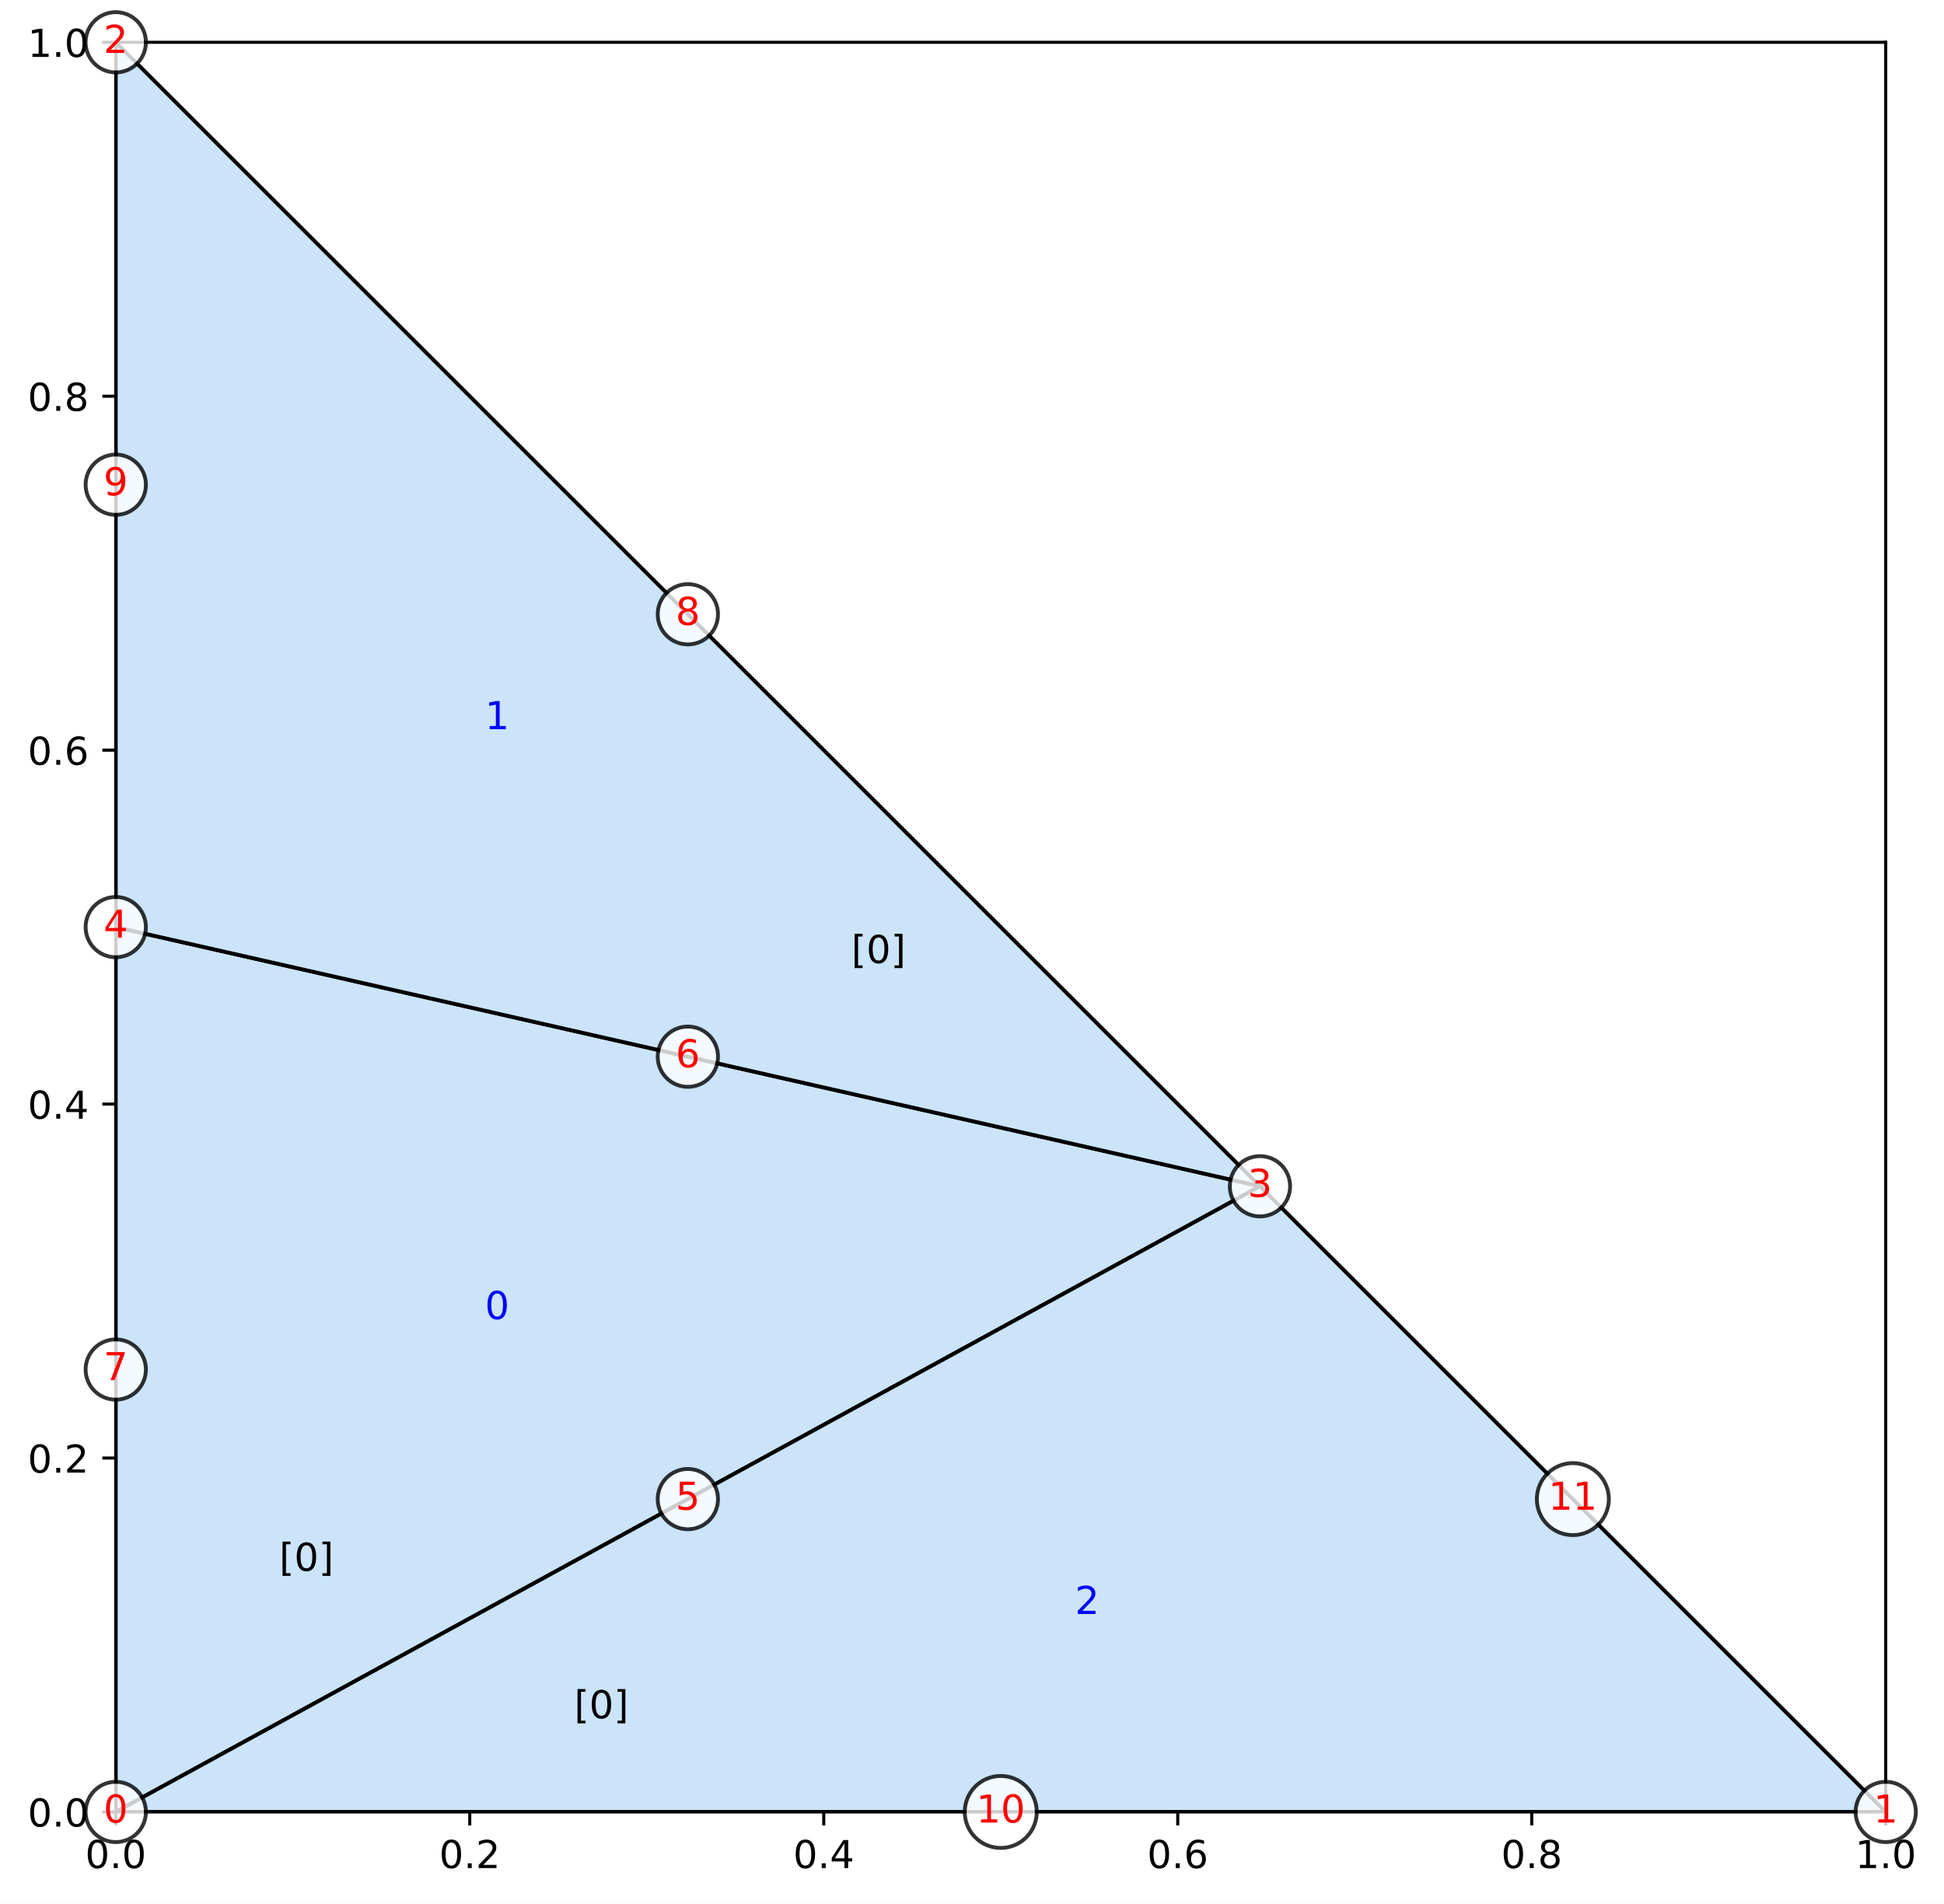
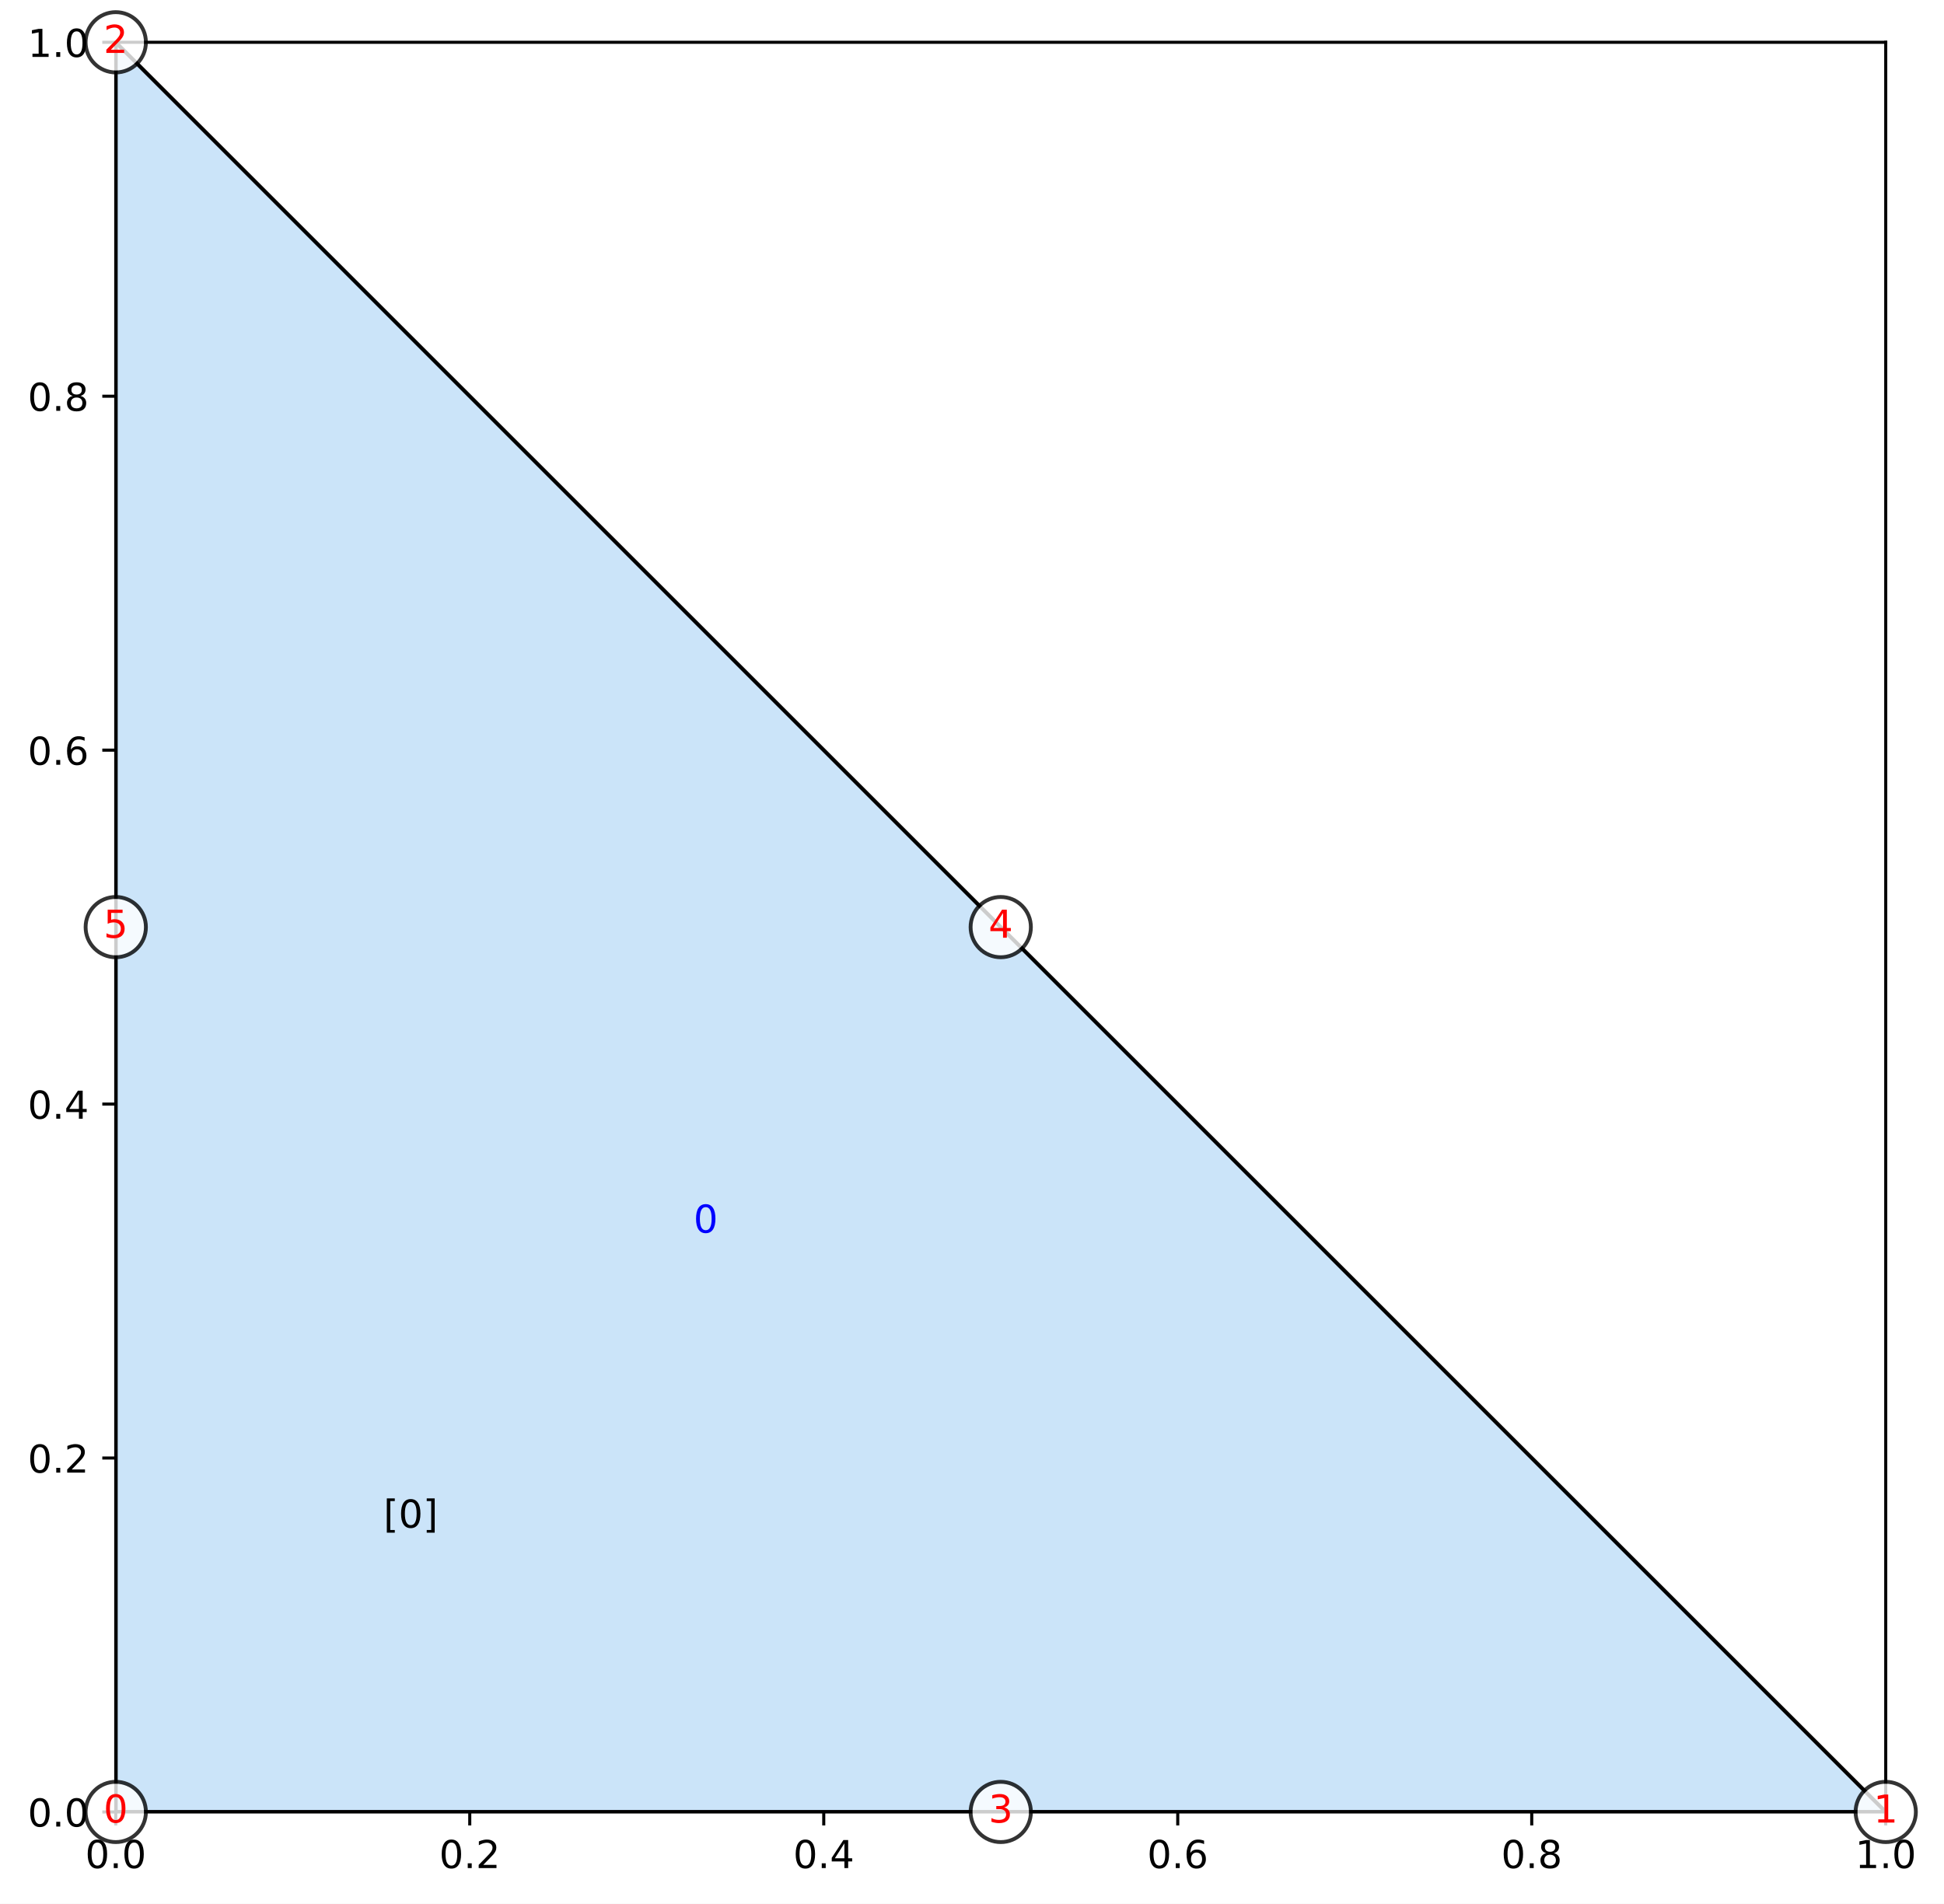
<svg xmlns="http://www.w3.org/2000/svg" xmlns:xlink="http://www.w3.org/1999/xlink" width="505.529pt" height="495.151pt" viewBox="0 0 505.529 495.151" version="1.1">
  <defs>
    <style type="text/css">*{stroke-linejoin: round; stroke-linecap: butt}</style>
  </defs>
  <g id="figure_1">
    <g id="patch_1">
      <path d="M 0 495.151  L 505.529 495.151  L 505.529 0  L 0 0  z " style="fill: #ffffff" />
    </g>
    <g id="axes_1">
      <g id="patch_2">
        <path d="M 30.103 471.273  L 490.377 471.273  L 490.377 10.999  L 30.103 10.999  z " style="fill: #ffffff" />
      </g>
      <g id="patch_3">
-         <path d="M 30.103 471.273  L 327.646 308.542  L 30.103 241.136  z " clip-path="url(#p3cc0e01735)" style="fill: #cbe4f9; stroke: #000000; stroke-linejoin: miter" />
-       </g>
-       <g id="patch_4">
-         <path d="M 327.646 308.542  L 30.103 10.999  L 30.103 241.136  z " clip-path="url(#p3cc0e01735)" style="fill: #cbe4f9; stroke: #000000; stroke-linejoin: miter" />
-       </g>
-       <g id="patch_5">
-         <path d="M 30.103 471.273  L 490.377 471.273  L 327.646 308.542  z " clip-path="url(#p3cc0e01735)" style="fill: #cbe4f9; stroke: #000000; stroke-linejoin: miter" />
+         <path d="M 30.103 471.273  L 490.377 471.273  L 30.103 10.999  z " clip-path="url(#p40af746824)" style="fill: #cbe4f9; stroke: #000000; stroke-linejoin: miter" />
      </g>
      <g id="matplotlib.axis_1">
        <g id="xtick_1">
          <g id="line2d_1">
            <defs>
-               <path id="m351924969e" d="M 0 0  L 0 3.5  " style="stroke: #000000; stroke-width: 0.8" />
+               <path id="m9a4df1b963" d="M 0 0  L 0 3.5  " style="stroke: #000000; stroke-width: 0.8" />
            </defs>
            <g>
-               <use xlink:href="#m351924969e" x="30.103" y="471.273" style="stroke: #000000; stroke-width: 0.8" />
+               <use xlink:href="#m9a4df1b963" x="30.103" y="471.273" style="stroke: #000000; stroke-width: 0.8" />
            </g>
          </g>
          <g id="text_1">
            <g transform="translate(22.15156 485.8716)scale(0.1 -0.1)">
              <defs>
                <path id="DejaVuSans-30" d="M 2034 4250  Q 1547 4250 1301 3770  Q 1056 3291 1056 2328  Q 1056 1369 1301 889  Q 1547 409 2034 409  Q 2525 409 2770 889  Q 3016 1369 3016 2328  Q 3016 3291 2770 3770  Q 2525 4250 2034 4250  z M 2034 4750  Q 2819 4750 3233 4129  Q 3647 3509 3647 2328  Q 3647 1150 3233 529  Q 2819 -91 2034 -91  Q 1250 -91 836 529  Q 422 1150 422 2328  Q 422 3509 836 4129  Q 1250 4750 2034 4750  z " transform="scale(0.015625)" />
                <path id="DejaVuSans-2e" d="M 684 794  L 1344 794  L 1344 0  L 684 0  L 684 794  z " transform="scale(0.015625)" />
              </defs>
              <use xlink:href="#DejaVuSans-30" />
              <use xlink:href="#DejaVuSans-2e" x="63.623" />
              <use xlink:href="#DejaVuSans-30" x="95.41" />
            </g>
          </g>
        </g>
        <g id="xtick_2">
          <g id="line2d_2">
            <g>
-               <use xlink:href="#m351924969e" x="122.158" y="471.273" style="stroke: #000000; stroke-width: 0.8" />
+               <use xlink:href="#m9a4df1b963" x="122.158" y="471.273" style="stroke: #000000; stroke-width: 0.8" />
            </g>
          </g>
          <g id="text_2">
            <g transform="translate(114.2064 485.8716)scale(0.1 -0.1)">
              <defs>
                <path id="DejaVuSans-32" d="M 1228 531  L 3431 531  L 3431 0  L 469 0  L 469 531  Q 828 903 1448 1529  Q 2069 2156 2228 2338  Q 2531 2678 2651 2914  Q 2772 3150 2772 3378  Q 2772 3750 2511 3984  Q 2250 4219 1831 4219  Q 1534 4219 1204 4116  Q 875 4013 500 3803  L 500 4441  Q 881 4594 1212 4672  Q 1544 4750 1819 4750  Q 2544 4750 2975 4387  Q 3406 4025 3406 3419  Q 3406 3131 3298 2873  Q 3191 2616 2906 2266  Q 2828 2175 2409 1742  Q 1991 1309 1228 531  z " transform="scale(0.015625)" />
              </defs>
              <use xlink:href="#DejaVuSans-30" />
              <use xlink:href="#DejaVuSans-2e" x="63.623" />
              <use xlink:href="#DejaVuSans-32" x="95.41" />
            </g>
          </g>
        </g>
        <g id="xtick_3">
          <g id="line2d_3">
            <g>
-               <use xlink:href="#m351924969e" x="214.213" y="471.273" style="stroke: #000000; stroke-width: 0.8" />
+               <use xlink:href="#m9a4df1b963" x="214.213" y="471.273" style="stroke: #000000; stroke-width: 0.8" />
            </g>
          </g>
          <g id="text_3">
            <g transform="translate(206.2612 485.8716)scale(0.1 -0.1)">
              <defs>
                <path id="DejaVuSans-34" d="M 2419 4116  L 825 1625  L 2419 1625  L 2419 4116  z M 2253 4666  L 3047 4666  L 3047 1625  L 3713 1625  L 3713 1100  L 3047 1100  L 3047 0  L 2419 0  L 2419 1100  L 313 1100  L 313 1709  L 2253 4666  z " transform="scale(0.015625)" />
              </defs>
              <use xlink:href="#DejaVuSans-30" />
              <use xlink:href="#DejaVuSans-2e" x="63.623" />
              <use xlink:href="#DejaVuSans-34" x="95.41" />
            </g>
          </g>
        </g>
        <g id="xtick_4">
          <g id="line2d_4">
            <g>
-               <use xlink:href="#m351924969e" x="306.268" y="471.273" style="stroke: #000000; stroke-width: 0.8" />
+               <use xlink:href="#m9a4df1b963" x="306.268" y="471.273" style="stroke: #000000; stroke-width: 0.8" />
            </g>
          </g>
          <g id="text_4">
            <g transform="translate(298.3159 485.8716)scale(0.1 -0.1)">
              <defs>
                <path id="DejaVuSans-36" d="M 2113 2584  Q 1688 2584 1439 2293  Q 1191 2003 1191 1497  Q 1191 994 1439 701  Q 1688 409 2113 409  Q 2538 409 2786 701  Q 3034 994 3034 1497  Q 3034 2003 2786 2293  Q 2538 2584 2113 2584  z M 3366 4563  L 3366 3988  Q 3128 4100 2886 4159  Q 2644 4219 2406 4219  Q 1781 4219 1451 3797  Q 1122 3375 1075 2522  Q 1259 2794 1537 2939  Q 1816 3084 2150 3084  Q 2853 3084 3261 2657  Q 3669 2231 3669 1497  Q 3669 778 3244 343  Q 2819 -91 2113 -91  Q 1303 -91 875 529  Q 447 1150 447 2328  Q 447 3434 972 4092  Q 1497 4750 2381 4750  Q 2619 4750 2861 4703  Q 3103 4656 3366 4563  z " transform="scale(0.015625)" />
              </defs>
              <use xlink:href="#DejaVuSans-30" />
              <use xlink:href="#DejaVuSans-2e" x="63.623" />
              <use xlink:href="#DejaVuSans-36" x="95.41" />
            </g>
          </g>
        </g>
        <g id="xtick_5">
          <g id="line2d_5">
            <g>
-               <use xlink:href="#m351924969e" x="398.322" y="471.273" style="stroke: #000000; stroke-width: 0.8" />
+               <use xlink:href="#m9a4df1b963" x="398.322" y="471.273" style="stroke: #000000; stroke-width: 0.8" />
            </g>
          </g>
          <g id="text_5">
            <g transform="translate(390.3707 485.8716)scale(0.1 -0.1)">
              <defs>
                <path id="DejaVuSans-38" d="M 2034 2216  Q 1584 2216 1326 1975  Q 1069 1734 1069 1313  Q 1069 891 1326 650  Q 1584 409 2034 409  Q 2484 409 2743 651  Q 3003 894 3003 1313  Q 3003 1734 2745 1975  Q 2488 2216 2034 2216  z M 1403 2484  Q 997 2584 770 2862  Q 544 3141 544 3541  Q 544 4100 942 4425  Q 1341 4750 2034 4750  Q 2731 4750 3128 4425  Q 3525 4100 3525 3541  Q 3525 3141 3298 2862  Q 3072 2584 2669 2484  Q 3125 2378 3379 2068  Q 3634 1759 3634 1313  Q 3634 634 3220 271  Q 2806 -91 2034 -91  Q 1263 -91 848 271  Q 434 634 434 1313  Q 434 1759 690 2068  Q 947 2378 1403 2484  z M 1172 3481  Q 1172 3119 1398 2916  Q 1625 2713 2034 2713  Q 2441 2713 2670 2916  Q 2900 3119 2900 3481  Q 2900 3844 2670 4047  Q 2441 4250 2034 4250  Q 1625 4250 1398 4047  Q 1172 3844 1172 3481  z " transform="scale(0.015625)" />
              </defs>
              <use xlink:href="#DejaVuSans-30" />
              <use xlink:href="#DejaVuSans-2e" x="63.623" />
              <use xlink:href="#DejaVuSans-38" x="95.41" />
            </g>
          </g>
        </g>
        <g id="xtick_6">
          <g id="line2d_6">
            <g>
-               <use xlink:href="#m351924969e" x="490.377" y="471.273" style="stroke: #000000; stroke-width: 0.8" />
+               <use xlink:href="#m9a4df1b963" x="490.377" y="471.273" style="stroke: #000000; stroke-width: 0.8" />
            </g>
          </g>
          <g id="text_6">
            <g transform="translate(482.4255 485.8716)scale(0.1 -0.1)">
              <defs>
                <path id="DejaVuSans-31" d="M 794 531  L 1825 531  L 1825 4091  L 703 3866  L 703 4441  L 1819 4666  L 2450 4666  L 2450 531  L 3481 531  L 3481 0  L 794 0  L 794 531  z " transform="scale(0.015625)" />
              </defs>
              <use xlink:href="#DejaVuSans-31" />
              <use xlink:href="#DejaVuSans-2e" x="63.623" />
              <use xlink:href="#DejaVuSans-30" x="95.41" />
            </g>
          </g>
        </g>
      </g>
      <g id="matplotlib.axis_2">
        <g id="ytick_1">
          <g id="line2d_7">
            <defs>
-               <path id="m83671b3dfa" d="M 0 0  L -3.5 0  " style="stroke: #000000; stroke-width: 0.8" />
+               <path id="m1aa0f1713d" d="M 0 0  L -3.5 0  " style="stroke: #000000; stroke-width: 0.8" />
            </defs>
            <g>
-               <use xlink:href="#m83671b3dfa" x="30.103" y="471.273" style="stroke: #000000; stroke-width: 0.8" />
+               <use xlink:href="#m1aa0f1713d" x="30.103" y="471.273" style="stroke: #000000; stroke-width: 0.8" />
            </g>
          </g>
          <g id="text_7">
            <g transform="translate(7.2 475.0724)scale(0.1 -0.1)">
              <use xlink:href="#DejaVuSans-30" />
              <use xlink:href="#DejaVuSans-2e" x="63.623" />
              <use xlink:href="#DejaVuSans-30" x="95.41" />
            </g>
          </g>
        </g>
        <g id="ytick_2">
          <g id="line2d_8">
            <g>
-               <use xlink:href="#m83671b3dfa" x="30.103" y="379.218" style="stroke: #000000; stroke-width: 0.8" />
+               <use xlink:href="#m1aa0f1713d" x="30.103" y="379.218" style="stroke: #000000; stroke-width: 0.8" />
            </g>
          </g>
          <g id="text_8">
            <g transform="translate(7.2 383.0176)scale(0.1 -0.1)">
              <use xlink:href="#DejaVuSans-30" />
              <use xlink:href="#DejaVuSans-2e" x="63.623" />
              <use xlink:href="#DejaVuSans-32" x="95.41" />
            </g>
          </g>
        </g>
        <g id="ytick_3">
          <g id="line2d_9">
            <g>
-               <use xlink:href="#m83671b3dfa" x="30.103" y="287.164" style="stroke: #000000; stroke-width: 0.8" />
+               <use xlink:href="#m1aa0f1713d" x="30.103" y="287.164" style="stroke: #000000; stroke-width: 0.8" />
            </g>
          </g>
          <g id="text_9">
            <g transform="translate(7.2 290.9628)scale(0.1 -0.1)">
              <use xlink:href="#DejaVuSans-30" />
              <use xlink:href="#DejaVuSans-2e" x="63.623" />
              <use xlink:href="#DejaVuSans-34" x="95.41" />
            </g>
          </g>
        </g>
        <g id="ytick_4">
          <g id="line2d_10">
            <g>
-               <use xlink:href="#m83671b3dfa" x="30.103" y="195.109" style="stroke: #000000; stroke-width: 0.8" />
+               <use xlink:href="#m1aa0f1713d" x="30.103" y="195.109" style="stroke: #000000; stroke-width: 0.8" />
            </g>
          </g>
          <g id="text_10">
            <g transform="translate(7.2 198.908)scale(0.1 -0.1)">
              <use xlink:href="#DejaVuSans-30" />
              <use xlink:href="#DejaVuSans-2e" x="63.623" />
              <use xlink:href="#DejaVuSans-36" x="95.41" />
            </g>
          </g>
        </g>
        <g id="ytick_5">
          <g id="line2d_11">
            <g>
-               <use xlink:href="#m83671b3dfa" x="30.103" y="103.054" style="stroke: #000000; stroke-width: 0.8" />
+               <use xlink:href="#m1aa0f1713d" x="30.103" y="103.054" style="stroke: #000000; stroke-width: 0.8" />
            </g>
          </g>
          <g id="text_11">
            <g transform="translate(7.2 106.8532)scale(0.1 -0.1)">
              <use xlink:href="#DejaVuSans-30" />
              <use xlink:href="#DejaVuSans-2e" x="63.623" />
              <use xlink:href="#DejaVuSans-38" x="95.41" />
            </g>
          </g>
        </g>
        <g id="ytick_6">
          <g id="line2d_12">
            <g>
-               <use xlink:href="#m83671b3dfa" x="30.103" y="10.999" style="stroke: #000000; stroke-width: 0.8" />
+               <use xlink:href="#m1aa0f1713d" x="30.103" y="10.999" style="stroke: #000000; stroke-width: 0.8" />
            </g>
          </g>
          <g id="text_12">
            <g transform="translate(7.2 14.79844)scale(0.1 -0.1)">
              <use xlink:href="#DejaVuSans-31" />
              <use xlink:href="#DejaVuSans-2e" x="63.623" />
              <use xlink:href="#DejaVuSans-30" x="95.41" />
            </g>
          </g>
        </g>
      </g>
+       <g id="patch_4">
+         <path d="M 30.103 471.273  L 30.103 10.999  " style="fill: none; stroke: #000000; stroke-width: 0.8; stroke-linejoin: miter; stroke-linecap: square" />
+       </g>
+       <g id="patch_5">
+         <path d="M 490.377 471.273  L 490.377 10.999  " style="fill: none; stroke: #000000; stroke-width: 0.8; stroke-linejoin: miter; stroke-linecap: square" />
+       </g>
      <g id="patch_6">
-         <path d="M 30.103 471.273  L 30.103 10.999  " style="fill: none; stroke: #000000; stroke-width: 0.8; stroke-linejoin: miter; stroke-linecap: square" />
+         <path d="M 30.103 471.273  L 490.377 471.273  " style="fill: none; stroke: #000000; stroke-width: 0.8; stroke-linejoin: miter; stroke-linecap: square" />
      </g>
      <g id="patch_7">
-         <path d="M 490.377 471.273  L 490.377 10.999  " style="fill: none; stroke: #000000; stroke-width: 0.8; stroke-linejoin: miter; stroke-linecap: square" />
-       </g>
-       <g id="patch_8">
-         <path d="M 30.103 471.273  L 490.377 471.273  " style="fill: none; stroke: #000000; stroke-width: 0.8; stroke-linejoin: miter; stroke-linecap: square" />
-       </g>
-       <g id="patch_9">
        <path d="M 30.103 10.999  L 490.377 10.999  " style="fill: none; stroke: #000000; stroke-width: 0.8; stroke-linejoin: miter; stroke-linecap: square" />
      </g>
      <g id="text_13">
-         <g style="fill: #0000ff" transform="translate(126.1027 343.0764)scale(0.1 -0.1)">
+         <g style="fill: #0000ff" transform="translate(180.3465 320.6079)scale(0.1 -0.1)">
          <use xlink:href="#DejaVuSans-30" />
        </g>
      </g>
      <g id="text_14">
-         <g style="fill: #0000ff" transform="translate(126.1027 189.6518)scale(0.1 -0.1)">
+         <g id="patch_8">
+           <path d="M 30.103 479.112  C 32.182 479.112 34.176 478.286 35.646 476.816  C 37.116 475.346 37.942 473.352 37.942 471.273  C 37.942 469.194 37.116 467.2 35.646 465.73  C 34.176 464.26 32.182 463.434 30.103 463.434  C 28.024 463.434 26.03 464.26 24.56 465.73  C 23.09 467.2 22.264 469.194 22.264 471.273  C 22.264 473.352 23.09 475.346 24.56 476.816  C 26.03 478.286 28.024 479.112 30.103 479.112  z " style="fill: #ffffff; opacity: 0.8; stroke: #000000; stroke-linejoin: miter" />
+         </g>
+         <g style="fill: #ff0000" transform="translate(26.92188 474.0326)scale(0.1 -0.1)">
+           <use xlink:href="#DejaVuSans-30" />
+         </g>
+       </g>
+       <g id="text_15">
+         <g id="patch_9">
+           <path d="M 490.377 479.112  C 492.456 479.112 494.45 478.286 495.92 476.816  C 497.39 475.346 498.216 473.352 498.216 471.273  C 498.216 469.194 497.39 467.2 495.92 465.73  C 494.45 464.26 492.456 463.434 490.377 463.434  C 488.298 463.434 486.304 464.26 484.834 465.73  C 483.364 467.2 482.538 469.194 482.538 471.273  C 482.538 473.352 483.364 475.346 484.834 476.816  C 486.304 478.286 488.298 479.112 490.377 479.112  z " style="fill: #ffffff; opacity: 0.8; stroke: #000000; stroke-linejoin: miter" />
+         </g>
+         <g style="fill: #ff0000" transform="translate(487.1958 474.0326)scale(0.1 -0.1)">
          <use xlink:href="#DejaVuSans-31" />
-         </g>
-       </g>
-       <g id="text_15">
-         <g style="fill: #0000ff" transform="translate(279.5274 419.7888)scale(0.1 -0.1)">
-           <use xlink:href="#DejaVuSans-32" />
        </g>
      </g>
      <g id="text_16">
        <g id="patch_10">
-           <path d="M 30.103 479.112  C 32.182 479.112 34.176 478.286 35.646 476.816  C 37.116 475.346 37.942 473.352 37.942 471.273  C 37.942 469.194 37.116 467.2 35.646 465.73  C 34.176 464.26 32.182 463.434 30.103 463.434  C 28.024 463.434 26.03 464.26 24.56 465.73  C 23.09 467.2 22.264 469.194 22.264 471.273  C 22.264 473.352 23.09 475.346 24.56 476.816  C 26.03 478.286 28.024 479.112 30.103 479.112  z " style="fill: #ffffff; opacity: 0.8; stroke: #000000; stroke-linejoin: miter" />
-         </g>
-         <g style="fill: #ff0000" transform="translate(26.92188 474.0326)scale(0.1 -0.1)">
-           <use xlink:href="#DejaVuSans-30" />
+           <path d="M 30.103 18.838  C 32.182 18.838 34.176 18.012 35.646 16.542  C 37.116 15.072 37.942 13.078 37.942 10.999  C 37.942 8.92 37.116 6.926 35.646 5.456  C 34.176 3.986 32.182 3.16 30.103 3.16  C 28.024 3.16 26.03 3.986 24.56 5.456  C 23.09 6.926 22.264 8.92 22.264 10.999  C 22.264 13.078 23.09 15.072 24.56 16.542  C 26.03 18.012 28.024 18.838 30.103 18.838  z " style="fill: #ffffff; opacity: 0.8; stroke: #000000; stroke-linejoin: miter" />
+         </g>
+         <g style="fill: #ff0000" transform="translate(26.92188 13.75859)scale(0.1 -0.1)">
+           <use xlink:href="#DejaVuSans-32" />
        </g>
      </g>
      <g id="text_17">
        <g id="patch_11">
-           <path d="M 490.377 479.112  C 492.456 479.112 494.45 478.286 495.92 476.816  C 497.39 475.346 498.216 473.352 498.216 471.273  C 498.216 469.194 497.39 467.2 495.92 465.73  C 494.45 464.26 492.456 463.434 490.377 463.434  C 488.298 463.434 486.304 464.26 484.834 465.73  C 483.364 467.2 482.538 469.194 482.538 471.273  C 482.538 473.352 483.364 475.346 484.834 476.816  C 486.304 478.286 488.298 479.112 490.377 479.112  z " style="fill: #ffffff; opacity: 0.8; stroke: #000000; stroke-linejoin: miter" />
-         </g>
-         <g style="fill: #ff0000" transform="translate(487.1958 474.0326)scale(0.1 -0.1)">
-           <use xlink:href="#DejaVuSans-31" />
-         </g>
-       </g>
-       <g id="text_18">
-         <g id="patch_12">
-           <path d="M 30.103 18.838  C 32.182 18.838 34.176 18.012 35.646 16.542  C 37.116 15.072 37.942 13.078 37.942 10.999  C 37.942 8.92 37.116 6.926 35.646 5.456  C 34.176 3.986 32.182 3.16 30.103 3.16  C 28.024 3.16 26.03 3.986 24.56 5.456  C 23.09 6.926 22.264 8.92 22.264 10.999  C 22.264 13.078 23.09 15.072 24.56 16.542  C 26.03 18.012 28.024 18.838 30.103 18.838  z " style="fill: #ffffff; opacity: 0.8; stroke: #000000; stroke-linejoin: miter" />
-         </g>
-         <g style="fill: #ff0000" transform="translate(26.92188 13.75859)scale(0.1 -0.1)">
-           <use xlink:href="#DejaVuSans-32" />
-         </g>
-       </g>
-       <g id="text_19">
-         <g id="patch_13">
-           <path d="M 327.646 316.381  C 329.725 316.381 331.719 315.555 333.189 314.085  C 334.659 312.615 335.485 310.621 335.485 308.542  C 335.485 306.463 334.659 304.469 333.189 302.999  C 331.719 301.529 329.725 300.703 327.646 300.703  C 325.567 300.703 323.573 301.529 322.103 302.999  C 320.633 304.469 319.807 306.463 319.807 308.542  C 319.807 310.621 320.633 312.615 322.103 314.085  C 323.573 315.555 325.567 316.381 327.646 316.381  z " style="fill: #ffffff; opacity: 0.8; stroke: #000000; stroke-linejoin: miter" />
-         </g>
-         <g style="fill: #ff0000" transform="translate(324.4644 311.3011)scale(0.1 -0.1)">
+           <path d="M 260.24 479.112  C 262.319 479.112 264.313 478.286 265.783 476.816  C 267.253 475.346 268.079 473.352 268.079 471.273  C 268.079 469.194 267.253 467.2 265.783 465.73  C 264.313 464.26 262.319 463.434 260.24 463.434  C 258.161 463.434 256.167 464.26 254.697 465.73  C 253.227 467.2 252.401 469.194 252.401 471.273  C 252.401 473.352 253.227 475.346 254.697 476.816  C 256.167 478.286 258.161 479.112 260.24 479.112  z " style="fill: #ffffff; opacity: 0.8; stroke: #000000; stroke-linejoin: miter" />
+         </g>
+         <g style="fill: #ff0000" transform="translate(257.0589 474.0326)scale(0.1 -0.1)">
          <defs>
            <path id="DejaVuSans-33" d="M 2597 2516  Q 3050 2419 3304 2112  Q 3559 1806 3559 1356  Q 3559 666 3084 287  Q 2609 -91 1734 -91  Q 1441 -91 1130 -33  Q 819 25 488 141  L 488 750  Q 750 597 1062 519  Q 1375 441 1716 441  Q 2309 441 2620 675  Q 2931 909 2931 1356  Q 2931 1769 2642 2001  Q 2353 2234 1838 2234  L 1294 2234  L 1294 2753  L 1863 2753  Q 2328 2753 2575 2939  Q 2822 3125 2822 3475  Q 2822 3834 2567 4026  Q 2313 4219 1838 4219  Q 1578 4219 1281 4162  Q 984 4106 628 3988  L 628 4550  Q 988 4650 1302 4700  Q 1616 4750 1894 4750  Q 2613 4750 3031 4423  Q 3450 4097 3450 3541  Q 3450 3153 3228 2886  Q 3006 2619 2597 2516  z " transform="scale(0.015625)" />
          </defs>
          <use xlink:href="#DejaVuSans-33" />
        </g>
      </g>
-       <g id="text_20">
-         <g id="patch_14">
+       <g id="text_18">
+         <g id="patch_12">
+           <path d="M 260.24 248.975  C 262.319 248.975 264.313 248.149 265.783 246.679  C 267.253 245.209 268.079 243.215 268.079 241.136  C 268.079 239.057 267.253 237.063 265.783 235.593  C 264.313 234.123 262.319 233.297 260.24 233.297  C 258.161 233.297 256.167 234.123 254.697 235.593  C 253.227 237.063 252.401 239.057 252.401 241.136  C 252.401 243.215 253.227 245.209 254.697 246.679  C 256.167 248.149 258.161 248.975 260.24 248.975  z " style="fill: #ffffff; opacity: 0.8; stroke: #000000; stroke-linejoin: miter" />
+         </g>
+         <g style="fill: #ff0000" transform="translate(257.0589 243.8956)scale(0.1 -0.1)">
+           <use xlink:href="#DejaVuSans-34" />
+         </g>
+       </g>
+       <g id="text_19">
+         <g id="patch_13">
          <path d="M 30.103 248.975  C 32.182 248.975 34.176 248.149 35.646 246.679  C 37.116 245.209 37.942 243.215 37.942 241.136  C 37.942 239.057 37.116 237.063 35.646 235.593  C 34.176 234.123 32.182 233.297 30.103 233.297  C 28.024 233.297 26.03 234.123 24.56 235.593  C 23.09 237.063 22.264 239.057 22.264 241.136  C 22.264 243.215 23.09 245.209 24.56 246.679  C 26.03 248.149 28.024 248.975 30.103 248.975  z " style="fill: #ffffff; opacity: 0.8; stroke: #000000; stroke-linejoin: miter" />
        </g>
        <g style="fill: #ff0000" transform="translate(26.92188 243.8956)scale(0.1 -0.1)">
-           <use xlink:href="#DejaVuSans-34" />
-         </g>
-       </g>
-       <g id="text_21">
-         <g id="patch_15">
-           <path d="M 178.874 397.747  C 180.953 397.747 182.947 396.921 184.417 395.451  C 185.887 393.98 186.713 391.986 186.713 389.907  C 186.713 387.829 185.887 385.834 184.417 384.364  C 182.947 382.894 180.953 382.068 178.874 382.068  C 176.795 382.068 174.801 382.894 173.331 384.364  C 171.861 385.834 171.035 387.829 171.035 389.907  C 171.035 391.986 171.861 393.98 173.331 395.451  C 174.801 396.921 176.795 397.747 178.874 397.747  z " style="fill: #ffffff; opacity: 0.8; stroke: #000000; stroke-linejoin: miter" />
-         </g>
-         <g style="fill: #ff0000" transform="translate(175.6931 392.6669)scale(0.1 -0.1)">
          <defs>
            <path id="DejaVuSans-35" d="M 691 4666  L 3169 4666  L 3169 4134  L 1269 4134  L 1269 2991  Q 1406 3038 1543 3061  Q 1681 3084 1819 3084  Q 2600 3084 3056 2656  Q 3513 2228 3513 1497  Q 3513 744 3044 326  Q 2575 -91 1722 -91  Q 1428 -91 1123 -41  Q 819 9 494 109  L 494 744  Q 775 591 1075 516  Q 1375 441 1709 441  Q 2250 441 2565 725  Q 2881 1009 2881 1497  Q 2881 1984 2565 2268  Q 2250 2553 1709 2553  Q 1456 2553 1204 2497  Q 953 2441 691 2322  L 691 4666  z " transform="scale(0.015625)" />
          </defs>
          <use xlink:href="#DejaVuSans-35" />
        </g>
      </g>
-       <g id="text_22">
-         <g id="patch_16">
-           <path d="M 178.874 282.678  C 180.953 282.678 182.947 281.852 184.417 280.382  C 185.887 278.912 186.713 276.918 186.713 274.839  C 186.713 272.76 185.887 270.766 184.417 269.296  C 182.947 267.826 180.953 267 178.874 267  C 176.795 267 174.801 267.826 173.331 269.296  C 171.861 270.766 171.035 272.76 171.035 274.839  C 171.035 276.918 171.861 278.912 173.331 280.382  C 174.801 281.852 176.795 282.678 178.874 282.678  z " style="fill: #ffffff; opacity: 0.8; stroke: #000000; stroke-linejoin: miter" />
-         </g>
-         <g style="fill: #ff0000" transform="translate(175.6931 277.5984)scale(0.1 -0.1)">
-           <use xlink:href="#DejaVuSans-36" />
-         </g>
-       </g>
-       <g id="text_23">
-         <g id="patch_17">
-           <path d="M 30.103 364.044  C 32.182 364.044 34.176 363.218 35.646 361.748  C 37.116 360.278 37.942 358.284 37.942 356.205  C 37.942 354.126 37.116 352.132 35.646 350.662  C 34.176 349.192 32.182 348.366 30.103 348.366  C 28.024 348.366 26.03 349.192 24.56 350.662  C 23.09 352.132 22.264 354.126 22.264 356.205  C 22.264 358.284 23.09 360.278 24.56 361.748  C 26.03 363.218 28.024 364.044 30.103 364.044  z " style="fill: #ffffff; opacity: 0.8; stroke: #000000; stroke-linejoin: miter" />
-         </g>
-         <g style="fill: #ff0000" transform="translate(26.92188 358.9641)scale(0.1 -0.1)">
-           <defs>
-             <path id="DejaVuSans-37" d="M 525 4666  L 3525 4666  L 3525 4397  L 1831 0  L 1172 0  L 2766 4134  L 525 4134  L 525 4666  z " transform="scale(0.015625)" />
-           </defs>
-           <use xlink:href="#DejaVuSans-37" />
-         </g>
-       </g>
-       <g id="text_24">
-         <g id="patch_18">
-           <path d="M 178.874 167.61  C 180.953 167.61 182.947 166.784 184.417 165.314  C 185.887 163.844 186.713 161.849 186.713 159.77  C 186.713 157.692 185.887 155.697 184.417 154.227  C 182.947 152.757 180.953 151.931 178.874 151.931  C 176.795 151.931 174.801 152.757 173.331 154.227  C 171.861 155.697 171.035 157.692 171.035 159.77  C 171.035 161.849 171.861 163.844 173.331 165.314  C 174.801 166.784 176.795 167.61 178.874 167.61  z " style="fill: #ffffff; opacity: 0.8; stroke: #000000; stroke-linejoin: miter" />
-         </g>
-         <g style="fill: #ff0000" transform="translate(175.6931 162.5299)scale(0.1 -0.1)">
-           <use xlink:href="#DejaVuSans-38" />
-         </g>
-       </g>
-       <g id="text_25">
-         <g id="patch_19">
-           <path d="M 30.103 133.907  C 32.182 133.907 34.176 133.081 35.646 131.611  C 37.116 130.141 37.942 128.147 37.942 126.068  C 37.942 123.989 37.116 121.995 35.646 120.525  C 34.176 119.055 32.182 118.229 30.103 118.229  C 28.024 118.229 26.03 119.055 24.56 120.525  C 23.09 121.995 22.264 123.989 22.264 126.068  C 22.264 128.147 23.09 130.141 24.56 131.611  C 26.03 133.081 28.024 133.907 30.103 133.907  z " style="fill: #ffffff; opacity: 0.8; stroke: #000000; stroke-linejoin: miter" />
-         </g>
-         <g style="fill: #ff0000" transform="translate(26.92188 128.8271)scale(0.1 -0.1)">
-           <defs>
-             <path id="DejaVuSans-39" d="M 703 97  L 703 672  Q 941 559 1184 500  Q 1428 441 1663 441  Q 2288 441 2617 861  Q 2947 1281 2994 2138  Q 2813 1869 2534 1725  Q 2256 1581 1919 1581  Q 1219 1581 811 2004  Q 403 2428 403 3163  Q 403 3881 828 4315  Q 1253 4750 1959 4750  Q 2769 4750 3195 4129  Q 3622 3509 3622 2328  Q 3622 1225 3098 567  Q 2575 -91 1691 -91  Q 1453 -91 1209 -44  Q 966 3 703 97  z M 1959 2075  Q 2384 2075 2632 2365  Q 2881 2656 2881 3163  Q 2881 3666 2632 3958  Q 2384 4250 1959 4250  Q 1534 4250 1286 3958  Q 1038 3666 1038 3163  Q 1038 2656 1286 2365  Q 1534 2075 1959 2075  z " transform="scale(0.015625)" />
-           </defs>
-           <use xlink:href="#DejaVuSans-39" />
-         </g>
-       </g>
-       <g id="text_26">
-         <g id="patch_20">
-           <path d="M 260.24 480.636  C 262.723 480.636 265.105 479.649 266.86 477.893  C 268.616 476.138 269.603 473.756 269.603 471.273  C 269.603 468.79 268.616 466.409 266.86 464.653  C 265.105 462.897 262.723 461.911 260.24 461.911  C 257.757 461.911 255.376 462.897 253.62 464.653  C 251.864 466.409 250.878 468.79 250.878 471.273  C 250.878 473.756 251.864 476.138 253.62 477.893  C 255.376 479.649 257.757 480.636 260.24 480.636  z " style="fill: #ffffff; opacity: 0.8; stroke: #000000; stroke-linejoin: miter" />
-         </g>
-         <g style="fill: #ff0000" transform="translate(253.8776 474.0326)scale(0.1 -0.1)">
-           <use xlink:href="#DejaVuSans-31" />
-           <use xlink:href="#DejaVuSans-30" x="63.623" />
-         </g>
-       </g>
-       <g id="text_27">
-         <g id="patch_21">
-           <path d="M 409.011 399.27  C 411.494 399.27 413.876 398.283 415.632 396.528  C 417.387 394.772 418.374 392.39 418.374 389.907  C 418.374 387.425 417.387 385.043 415.632 383.287  C 413.876 381.531 411.494 380.545 409.011 380.545  C 406.528 380.545 404.147 381.531 402.391 383.287  C 400.635 385.043 399.649 387.425 399.649 389.907  C 399.649 392.39 400.635 394.772 402.391 396.528  C 404.147 398.283 406.528 399.27 409.011 399.27  z " style="fill: #ffffff; opacity: 0.8; stroke: #000000; stroke-linejoin: miter" />
-         </g>
-         <g style="fill: #ff0000" transform="translate(402.6489 392.6669)scale(0.1 -0.1)">
-           <use xlink:href="#DejaVuSans-31" />
-           <use xlink:href="#DejaVuSans-31" x="63.623" />
-         </g>
-       </g>
-       <g id="text_28">
-         <g transform="translate(72.61074 408.5545)scale(0.1 -0.1)">
+       <g id="text_20">
+         <g transform="translate(99.73264 397.3202)scale(0.1 -0.1)">
          <defs>
            <path id="DejaVuSans-5b" d="M 550 4863  L 1875 4863  L 1875 4416  L 1125 4416  L 1125 -397  L 1875 -397  L 1875 -844  L 550 -844  L 550 4863  z " transform="scale(0.015625)" />
            <path id="DejaVuSans-5d" d="M 1947 4863  L 1947 -844  L 622 -844  L 622 -397  L 1369 -397  L 1369 4416  L 622 4416  L 622 4863  L 1947 4863  z " transform="scale(0.015625)" />
          </defs>
          <use xlink:href="#DejaVuSans-5b" />
          <use xlink:href="#DejaVuSans-30" x="39.014" />
          <use xlink:href="#DejaVuSans-5d" x="102.637" />
        </g>
      </g>
-       <g id="text_29">
-         <g transform="translate(221.382 250.4765)scale(0.1 -0.1)">
-           <use xlink:href="#DejaVuSans-5b" />
-           <use xlink:href="#DejaVuSans-30" x="39.014" />
-           <use xlink:href="#DejaVuSans-5d" x="102.637" />
-         </g>
-       </g>
-       <g id="text_30">
-         <g transform="translate(149.3231 446.9107)scale(0.1 -0.1)">
-           <use xlink:href="#DejaVuSans-5b" />
-           <use xlink:href="#DejaVuSans-30" x="39.014" />
-           <use xlink:href="#DejaVuSans-5d" x="102.637" />
-         </g>
-       </g>
    </g>
  </g>
  <defs>
-     <clipPath id="p3cc0e01735">
+     <clipPath id="p40af746824">
      <rect x="30.103" y="10.999" width="460.274" height="460.274" />
    </clipPath>
  </defs>
</svg>
